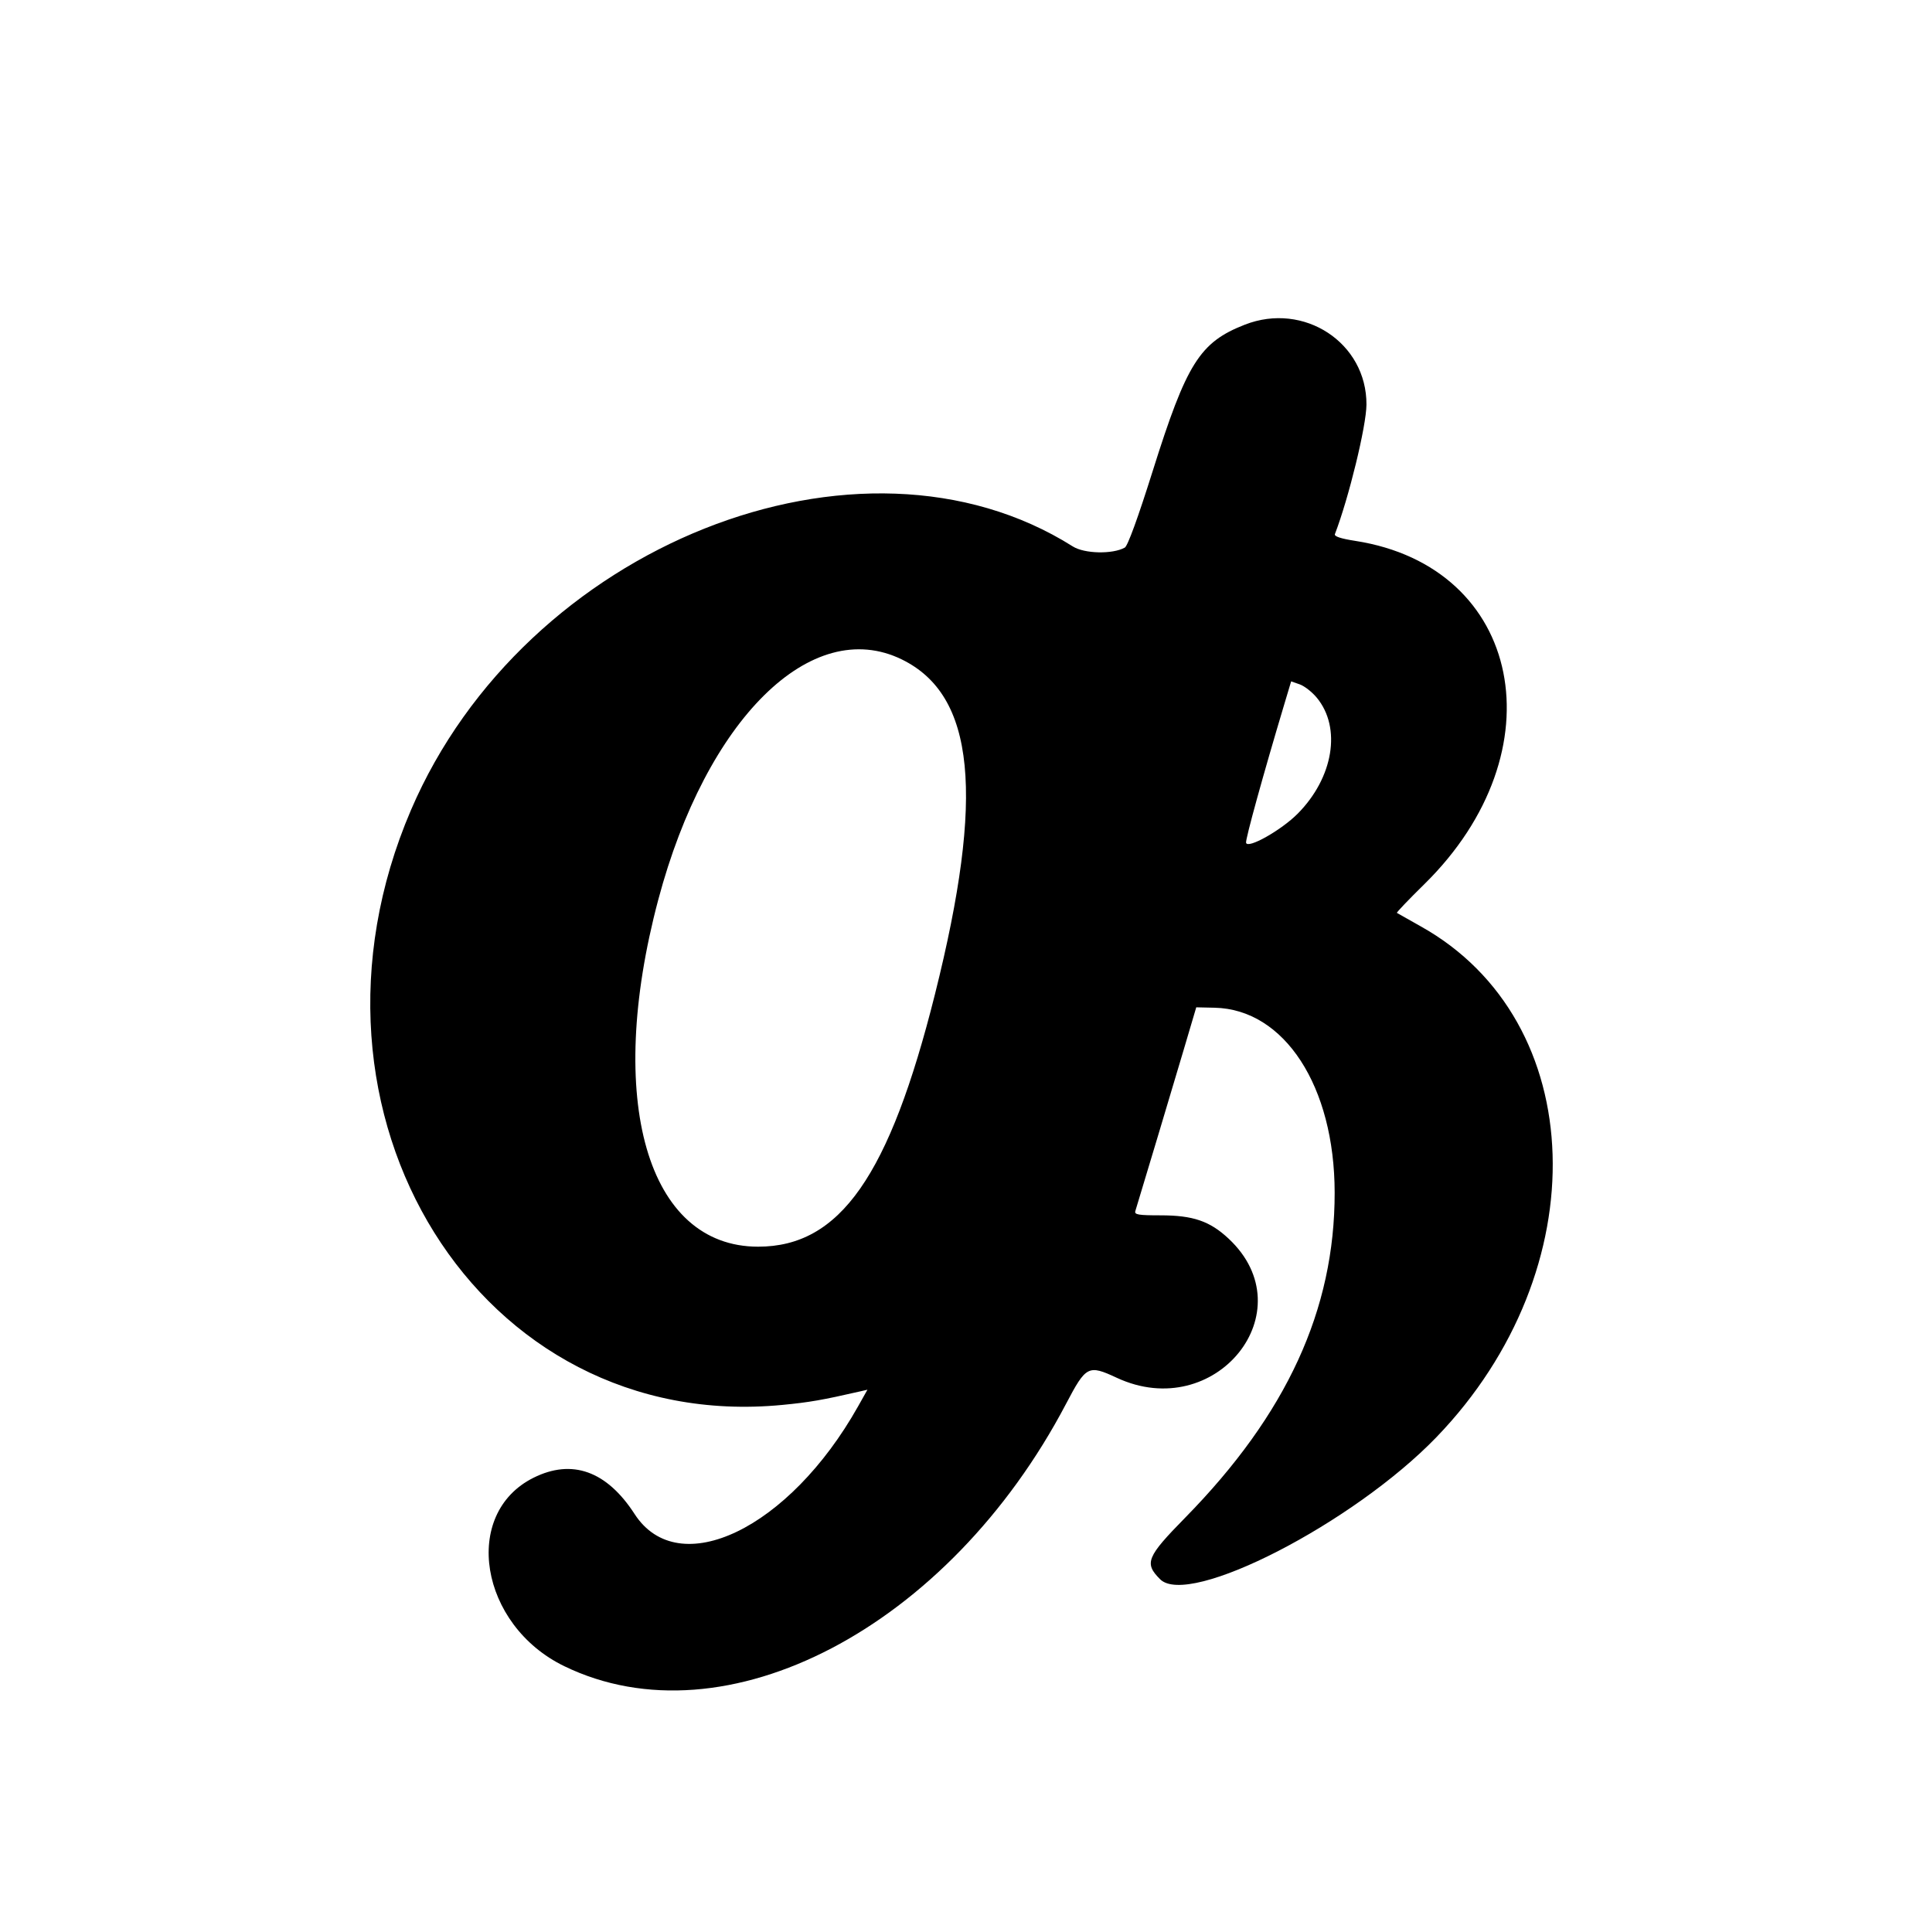
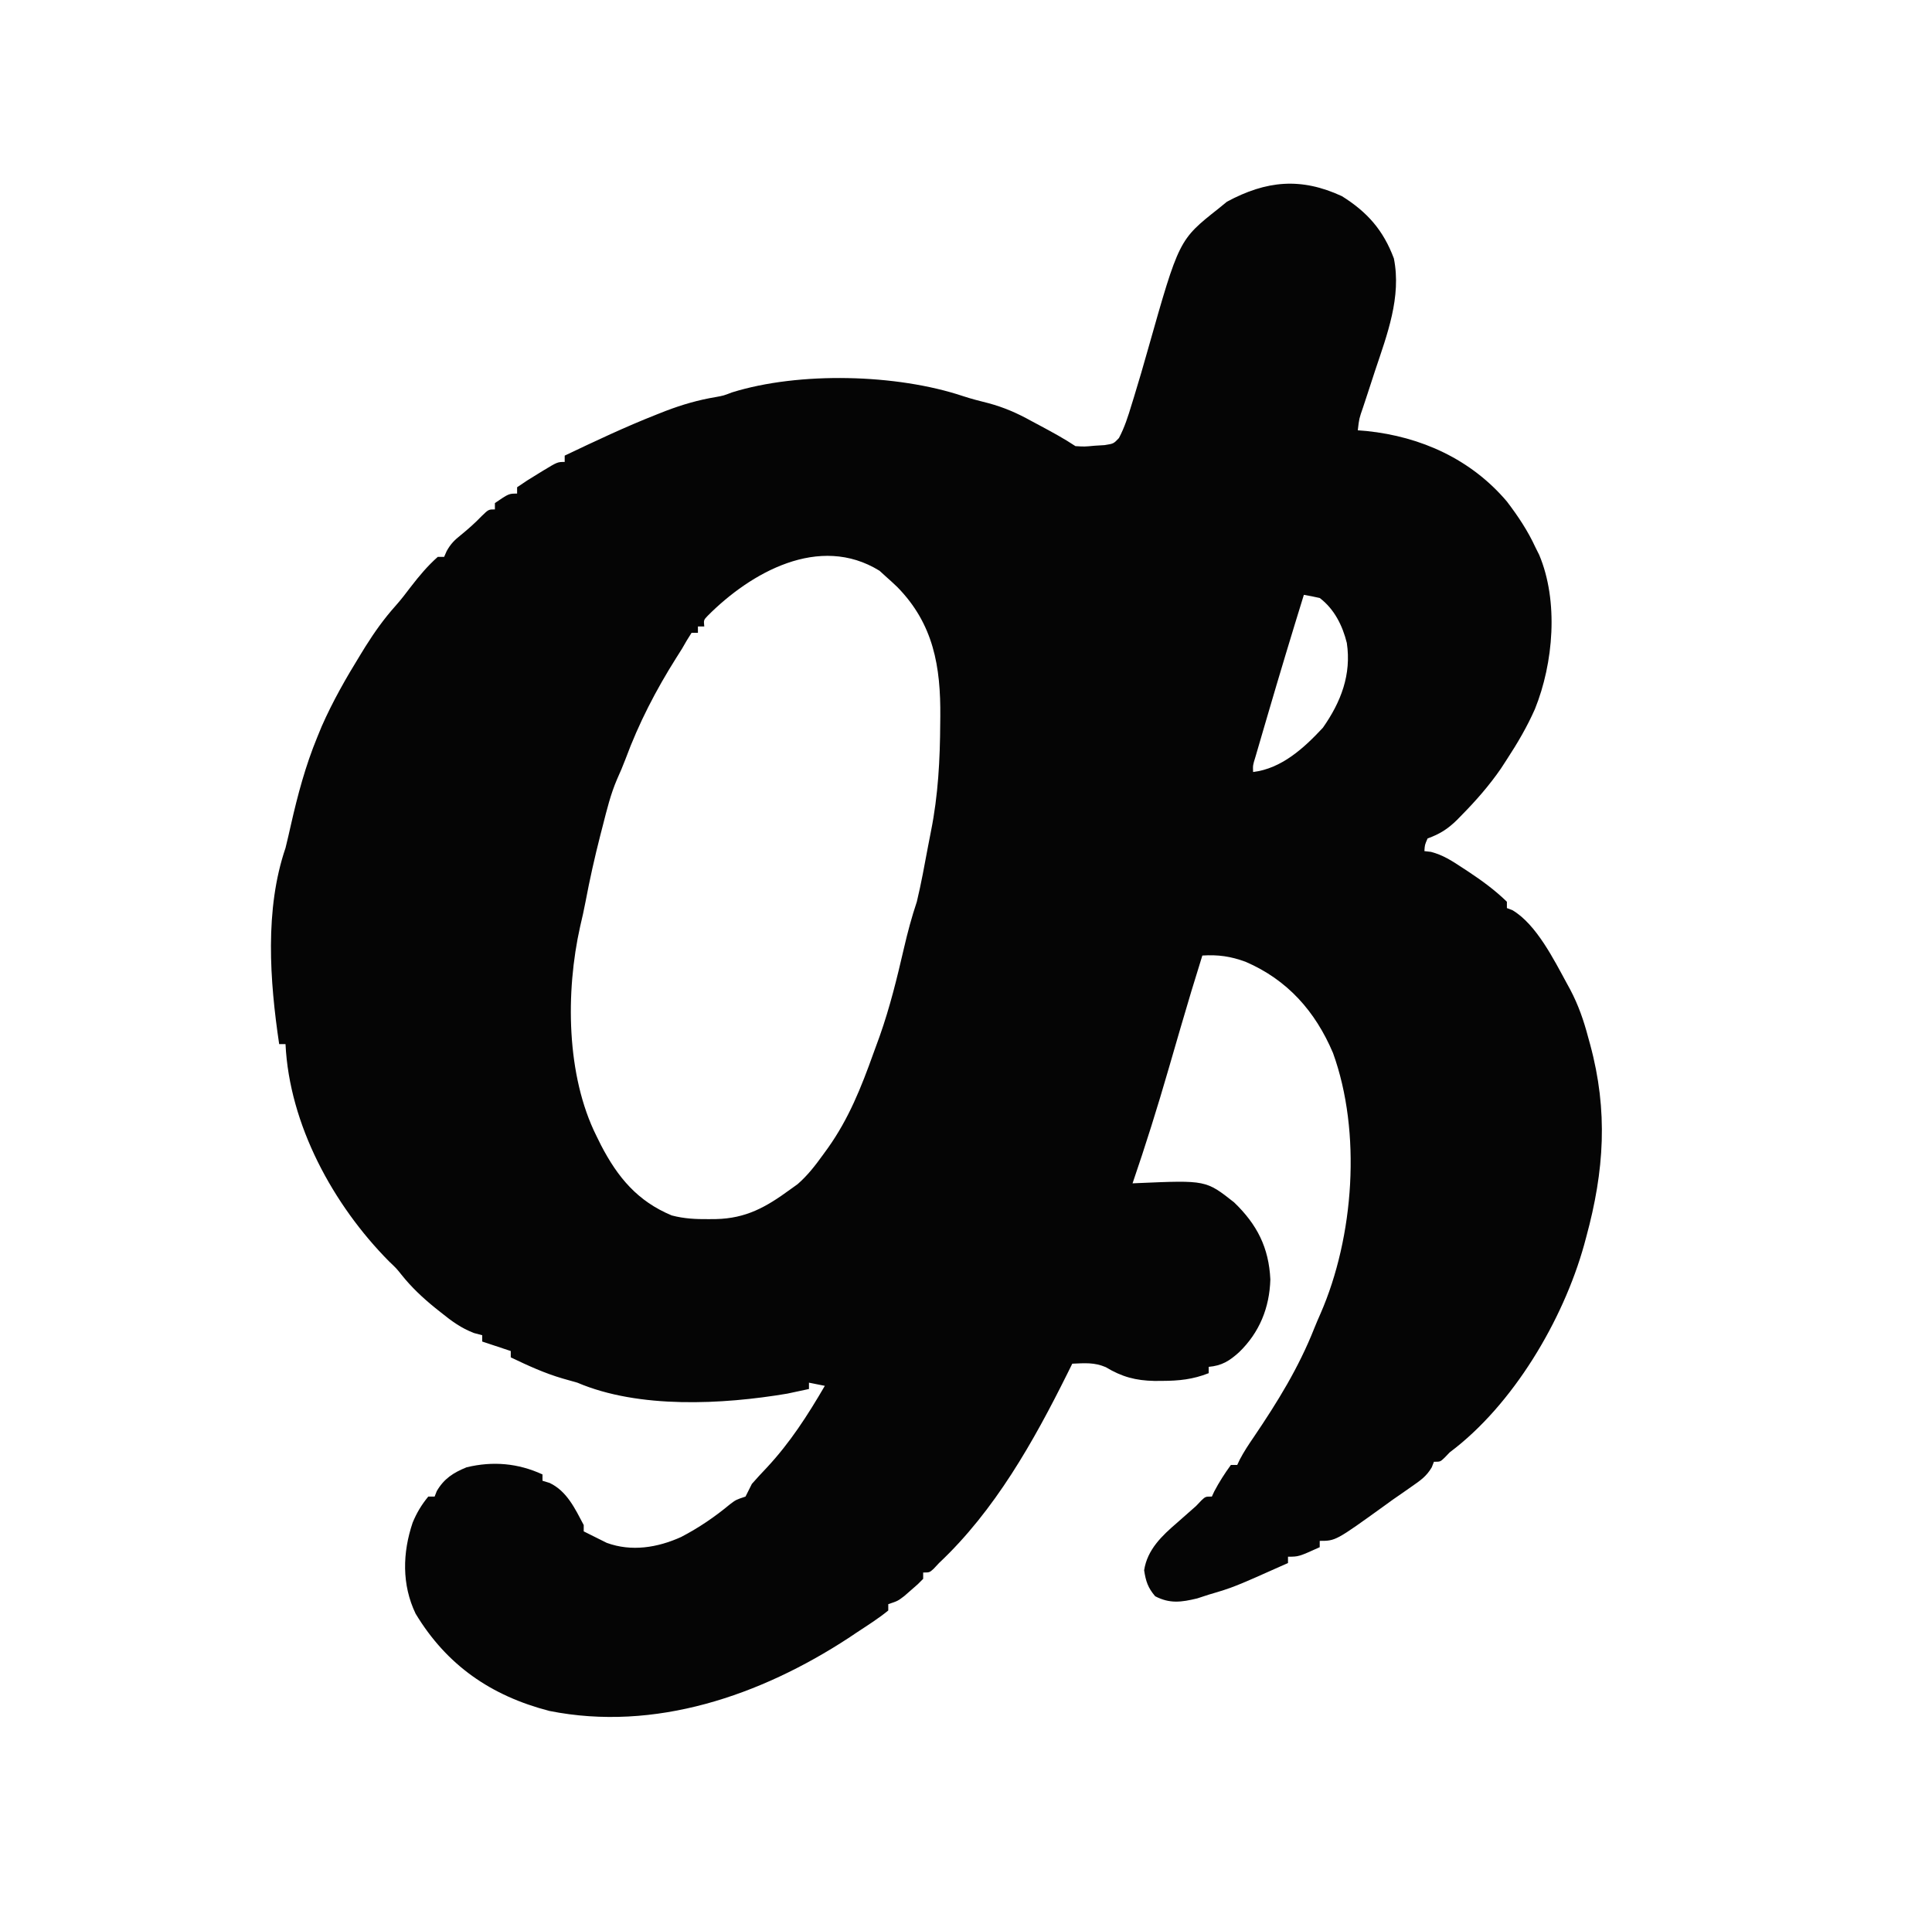
- <svg xmlns="http://www.w3.org/2000/svg" id="svg" version="1.1" width="400" height="400.591" viewBox="0, 0, 400,400.591">
-   <g id="svgg">
-     <path id="path0" d="M258.067 67.320 C 248.718 70.975,246.000 75.296,238.952 97.713 C 235.935 107.307,233.787 113.203,233.188 113.539 C 230.659 114.954,224.817 114.826,222.404 113.302 C 178.216 85.408,108.724 113.094,85.196 167.966 C 58.130 231.090,99.486 297.342,162.186 291.303 C 167.810 290.761,170.491 290.294,178.393 288.482 L 179.830 288.152 177.868 291.639 C 163.602 316.993,140.682 328.026,131.561 313.929 C 125.785 305.000,118.598 302.420,110.603 306.405 C 95.645 313.859,99.418 336.953,116.987 345.477 C 150.392 361.684,196.615 337.511,221.002 291.081 C 225.161 283.162,225.615 282.929,231.507 285.671 C 251.999 295.211,270.780 271.863,254.707 256.829 C 250.812 253.185,247.334 251.994,240.590 251.994 C 235.978 251.994,235.138 251.852,235.367 251.108 C 236.509 247.393,243.254 224.896,245.375 217.725 L 247.997 208.863 251.807 208.947 C 266.287 209.267,276.666 225.251,276.690 247.267 C 276.716 271.554,266.753 293.230,245.709 314.676 C 237.695 322.843,237.175 324.119,240.503 327.448 C 246.439 333.383,280.601 315.815,297.796 297.984 C 331.241 263.303,329.638 211.656,294.508 192.061 C 291.923 190.619,289.711 189.369,289.592 189.284 C 289.473 189.199,292.028 186.523,295.270 183.339 C 323.339 155.764,315.661 117.543,280.969 112.150 C 277.963 111.683,276.560 111.219,276.740 110.751 C 279.622 103.241,283.257 88.319,283.281 83.900 C 283.352 71.084,270.334 62.525,258.067 67.320 M186.959 136.733 C 202.147 144.164,204.189 164.795,193.830 206.141 C 184.379 243.860,174.131 258.493,157.164 258.493 C 134.176 258.493,125.423 228.088,136.461 186.573 C 146.427 149.090,168.231 127.570,186.959 136.733 M272.990 144.669 C 278.137 150.899,276.430 161.248,269.025 168.712 C 265.611 172.153,258.610 176.095,258.324 174.737 C 258.175 174.031,261.873 160.627,266.219 146.119 L 267.669 141.279 269.439 141.896 C 270.413 142.235,272.011 143.483,272.990 144.669 " stroke="none" fill="#000000" fill-rule="evenodd" />
+ <svg xmlns="http://www.w3.org/2000/svg" width="406" height="405" xml:space="preserve" overflow="hidden">
+   <g transform="translate(-437 -175)">
+     <path d="M0 0C5.369 3.371 8.689 7.191 10.89 13.093 12.505 21.199 9.465 29.125 6.941 36.701 6.422 38.289 5.905 39.877 5.389 41.467 5.07 42.447 4.748 43.426 4.423 44.404 3.606 46.758 3.606 46.758 3.325 49.212 4.243 49.286 4.243 49.286 5.18 49.362 16.592 50.548 27.062 55.288 34.581 64.175 36.912 67.247 38.96 70.31 40.566 73.818 40.827 74.341 41.088 74.864 41.356 75.402 45.444 85.138 44.355 98.135 40.456 107.803 38.814 111.535 36.807 114.964 34.581 118.374 34.171 119.009 33.76 119.643 33.337 120.297 30.9 123.844 28.153 126.989 25.146 130.054 24.814 130.395 24.482 130.736 24.14 131.088 22.192 133.012 20.512 134.073 17.956 135 17.366 136.357 17.366 136.357 17.291 137.66 17.745 137.712 18.199 137.765 18.667 137.819 21.152 138.464 23.075 139.706 25.188 141.11 25.598 141.379 26.008 141.648 26.431 141.924 29.345 143.86 32.072 145.851 34.581 148.3 34.581 148.739 34.581 149.178 34.581 149.631 34.96 149.775 35.339 149.919 35.73 150.067 40.773 153.048 44.477 160.559 47.217 165.591 47.428 165.978 47.64 166.365 47.858 166.764 49.573 170.027 50.688 173.255 51.623 176.813 51.758 177.305 51.893 177.796 52.033 178.302 55.82 192.31 54.995 204.84 51.207 218.793 51.061 219.336 50.915 219.879 50.765 220.438 46.372 236.251 35.865 254.074 22.611 264.015 22.055 264.591 22.055 264.591 21.489 265.179 20.616 266.01 20.616 266.01 19.286 266.01 19.059 266.59 19.059 266.59 18.828 267.181 17.713 269.084 16.436 269.946 14.63 271.205 13.972 271.667 13.314 272.129 12.636 272.606 11.648 273.291 11.648 273.291 10.64 273.99 10.078 274.399 9.516 274.808 8.936 275.229-1.311 282.635-1.311 282.635-4.655 282.635-4.655 283.074-4.655 283.513-4.655 283.966-9.061 285.961-9.061 285.961-11.305 285.961-11.305 286.4-11.305 286.838-11.305 287.291-22.719 292.402-22.719 292.402-27.931 293.941-28.727 294.202-29.522 294.462-30.342 294.731-33.651 295.527-36.072 295.881-39.153 294.273-40.668 292.492-41.116 291.12-41.463 288.816-40.803 284.464-37.716 281.547-34.54 278.812-33.839 278.192-33.138 277.572-32.438 276.952-31.829 276.413-31.219 275.875-30.591 275.32-30.208 274.919-29.825 274.518-29.43 274.104-28.596 273.325-28.596 273.325-27.266 273.325-27.019 272.79-27.019 272.79-26.767 272.244-25.732 270.278-24.583 268.472-23.276 266.675-22.837 266.675-22.398 266.675-21.946 266.675-21.77 266.302-21.595 265.928-21.414 265.544-20.545 263.88-19.551 262.379-18.491 260.83-13.505 253.446-9.066 246.246-5.796 237.945-5.389 236.923-4.951 235.913-4.507 234.907 2.546 218.735 4.133 196.715-1.87 180.094-5.577 171.328-11.428 164.704-20.21 160.915-23.328 159.77-25.951 159.395-29.261 159.606-30.826 164.601-32.328 169.612-33.786 174.639-33.952 175.208-34.117 175.777-34.287 176.364-34.972 178.722-35.656 181.08-36.337 183.44-38.671 191.523-41.167 199.527-43.892 207.488-43.29 207.461-43.29 207.461-42.675 207.433-28.509 206.821-28.509 206.821-22.611 211.478-17.781 216.134-15.317 221.008-15.005 227.688-15.18 233.639-17.283 238.838-21.554 242.978-23.593 244.824-25.177 245.816-27.931 246.059-27.931 246.498-27.931 246.937-27.931 247.389-31.254 248.705-34.174 248.998-37.699 249.01-38.228 249.013-38.757 249.015-39.302 249.018-43.215 248.942-46.119 248.175-49.508 246.121-51.926 245.086-53.908 245.283-56.527 245.394-56.873 246.093-57.218 246.791-57.574 247.511-64.644 261.765-72.761 276.262-84.458 287.291-84.829 287.688-85.199 288.086-85.58 288.496-86.453 289.286-86.453 289.286-87.783 289.286-87.783 289.725-87.783 290.164-87.783 290.616-88.877 291.741-88.877 291.741-90.319 292.985-90.789 293.397-91.26 293.81-91.745 294.234-93.103 295.271-93.103 295.271-95.099 295.936-95.099 296.375-95.099 296.814-95.099 297.266-97.19 298.985-99.494 300.426-101.749 301.921-102.316 302.302-102.884 302.682-103.468 303.075-121.848 315.107-144.005 322.811-166.131 318.381-178.376 315.209-187.677 308.76-194.187 297.931-197.099 291.823-196.933 285.134-194.803 278.804-193.936 276.707-192.963 275.085-191.527 273.325-191.088 273.325-190.649 273.325-190.197 273.325-189.971 272.749-189.971 272.749-189.74 272.161-188.216 269.549-186.275 268.304-183.505 267.174-177.983 265.835-172.703 266.308-167.586 268.67-167.586 269.109-167.586 269.548-167.586 270-166.846 270.226-166.846 270.226-166.09 270.457-162.454 272.193-160.758 275.87-158.941 279.31-158.941 279.749-158.941 280.188-158.941 280.64-158.061 281.098-157.172 281.536-156.281 281.97-155.568 282.327-154.854 282.684-154.119 283.051-148.933 284.953-143.485 284.069-138.525 281.822-134.797 279.873-131.498 277.624-128.267 274.933-127.02 273.99-127.02 273.99-125.025 273.325-124.572 272.443-124.131 271.555-123.695 270.665-122.682 269.506-121.639 268.372-120.577 267.257-115.701 262.02-111.983 256.22-108.399 250.049-109.496 249.83-110.594 249.61-111.724 249.384-111.724 249.823-111.724 250.262-111.724 250.714-112.693 250.927-113.663 251.133-114.634 251.338-115.174 251.453-115.714 251.569-116.27 251.688-129.819 253.98-147.379 254.906-160.271 249.384-161.293 249.082-162.318 248.792-163.347 248.511-167.152 247.4-170.67 245.779-174.236 244.064-174.236 243.625-174.236 243.186-174.236 242.734-177.199 241.746-177.199 241.746-180.222 240.739-180.222 240.3-180.222 239.861-180.222 239.409-180.785 239.26-181.348 239.111-181.928 238.957-184.648 237.911-186.576 236.488-188.825 234.671-189.235 234.344-189.645 234.018-190.067 233.682-192.696 231.547-195.047 229.334-197.162 226.675-198.221 225.348-198.221 225.348-199.739 223.903-211.482 212.021-220.648 195.13-221.453 178.227-221.892 178.227-222.331 178.227-222.783 178.227-224.759 164.926-225.847 149.905-221.453 136.995-221.053 135.385-220.688 133.77-220.324 132.152-218.892 125.814-217.275 119.742-214.803 113.719-214.493 112.962-214.182 112.205-213.863 111.425-211.56 106.18-208.782 101.308-205.784 96.429-205.423 95.84-205.063 95.252-204.691 94.646-202.783 91.602-200.791 88.8-198.399 86.119-197.239 84.816-196.193 83.439-195.143 82.047-193.397 79.788-191.671 77.708-189.532 75.813-189.093 75.813-188.654 75.813-188.202 75.813-188.028 75.414-187.854 75.016-187.675 74.605-186.824 73.066-186.032 72.29-184.669 71.199-183.139 69.946-181.71 68.683-180.346 67.251-178.892 65.837-178.892 65.837-177.562 65.837-177.562 65.398-177.562 64.96-177.562 64.507-174.646 62.512-174.646 62.512-172.906 62.512-172.906 62.073-172.906 61.635-172.906 61.182-171.51 60.203-170.128 59.312-168.667 58.439-168.266 58.191-167.864 57.944-167.451 57.688-164.441 55.862-164.441 55.862-162.931 55.862-162.931 55.423-162.931 54.984-162.931 54.532-156.566 51.493-150.211 48.474-143.645 45.887-143.025 45.641-142.404 45.395-141.765 45.141-138.295 43.818-134.932 42.834-131.267 42.224-129.617 41.922-129.617 41.922-127.854 41.242-113.781 36.849-93.314 37.358-79.379 42.042-77.626 42.622-75.858 43.067-74.067 43.518-70.841 44.394-68.085 45.596-65.172 47.217-64.551 47.55-63.929 47.884-63.289 48.227-60.753 49.593-58.26 50.938-55.862 52.537-53.949 52.653-53.949 52.653-51.872 52.454-51.172 52.411-50.473 52.368-49.752 52.324-47.871 52.028-47.871 52.028-46.747 50.841-45.562 48.597-44.825 46.27-44.099 43.85-43.931 43.307-43.762 42.764-43.589 42.205-42.558 38.858-41.588 35.496-40.642 32.124-34.159 9.183-34.159 9.183-25.936 2.66-25.332 2.166-24.729 1.673-24.107 1.164-15.812-3.303-8.589-3.981 0 0ZM-132.932 88.175C-133.807 89.089-133.807 89.089-133.67 90.443-134.109 90.443-134.548 90.443-135 90.443-135 90.882-135 91.321-135 91.773-135.439 91.773-135.878 91.773-136.33 91.773-137.037 92.855-137.693 93.971-138.325 95.099-138.928 96.056-138.928 96.056-139.543 97.034-143.825 103.849-147.386 110.732-150.179 118.304-150.715 119.721-151.302 121.119-151.93 122.497-153.303 125.67-154.1 128.997-154.951 132.34-155.125 133.016-155.299 133.692-155.479 134.389-156.647 138.984-157.676 143.58-158.551 148.241-158.886 150.007-159.271 151.748-159.689 153.496-162.769 167.253-162.605 184.812-156.281 197.512-155.963 198.158-155.645 198.803-155.317 199.468-151.814 206.225-147.663 211.246-140.481 214.237-137.854 214.927-135.46 215.032-132.756 215.011-132 215.005-132 215.005-131.229 214.999-124.942 214.862-120.742 212.509-115.714 208.818-115.182 208.435-114.65 208.051-114.101 207.657-111.964 205.785-110.385 203.717-108.732 201.419-108.409 200.972-108.086 200.525-107.753 200.064-103.382 193.91-100.763 187.3-98.237 180.228-97.8 179.008-97.354 177.791-96.907 176.574-94.762 170.498-93.258 164.32-91.81 158.046-91.043 154.729-90.194 151.529-89.113 148.3-88.198 144.491-87.505 140.628-86.787 136.778-86.577 135.659-86.361 134.541-86.137 133.425-84.638 125.891-84.252 118.431-84.209 110.768-84.204 110.318-84.198 109.869-84.193 109.405-84.097 98.84-85.621 89.921-93.187 82.172-94.028 81.363-94.886 80.572-95.763 79.803-96.146 79.452-96.528 79.102-96.922 78.74-109.565 70.888-123.983 79.162-132.932 88.175ZM-7.98 83.793C-10.555 92.135-13.069 100.494-15.512 108.875-15.784 109.805-16.055 110.735-16.328 111.664-16.712 112.976-17.094 114.289-17.475 115.603-17.696 116.362-17.917 117.121-18.145 117.904-18.677 119.608-18.677 119.608-18.621 121.034-12.644 120.31-7.935 115.981-3.99 111.724-0.191 106.302 2.013 100.546 1.026 93.904 0.124 90.245-1.612 86.764-4.655 84.458-5.757 84.208-6.866 83.982-7.98 83.793Z" fill="#050505" transform="matrix(1.00247 0 0 1 719 216.232)" />
  </g>
</svg>
